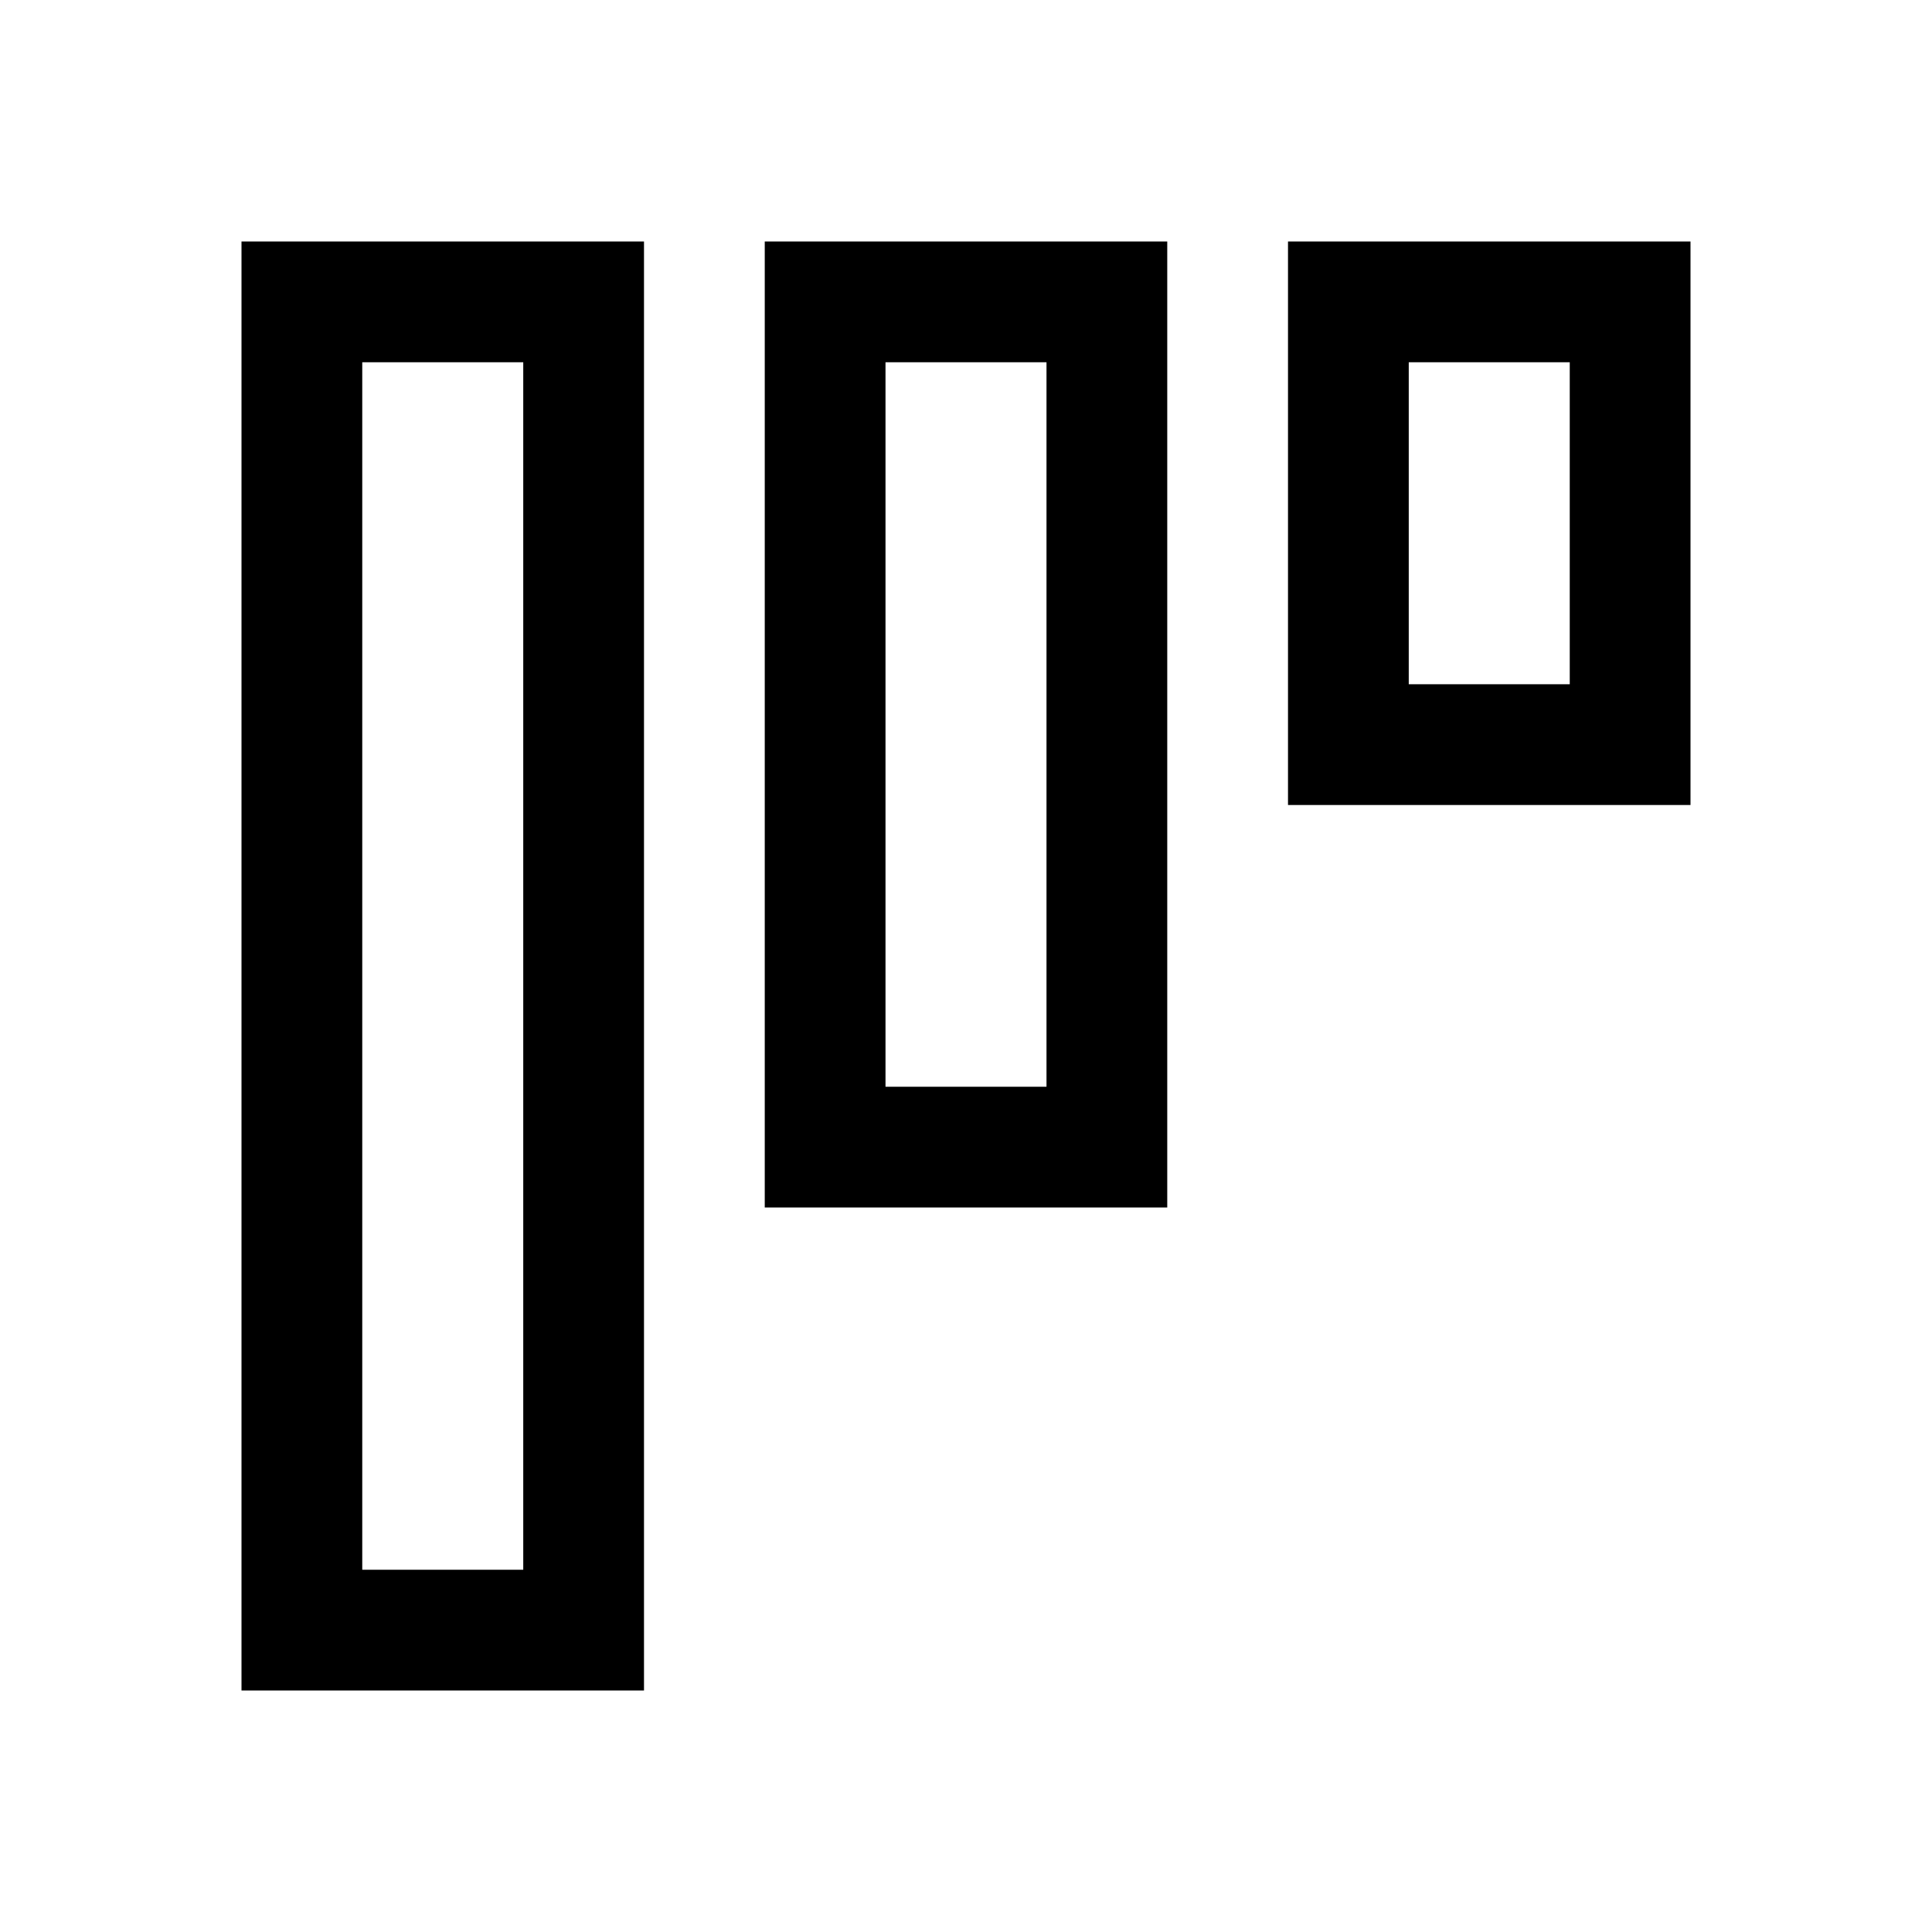
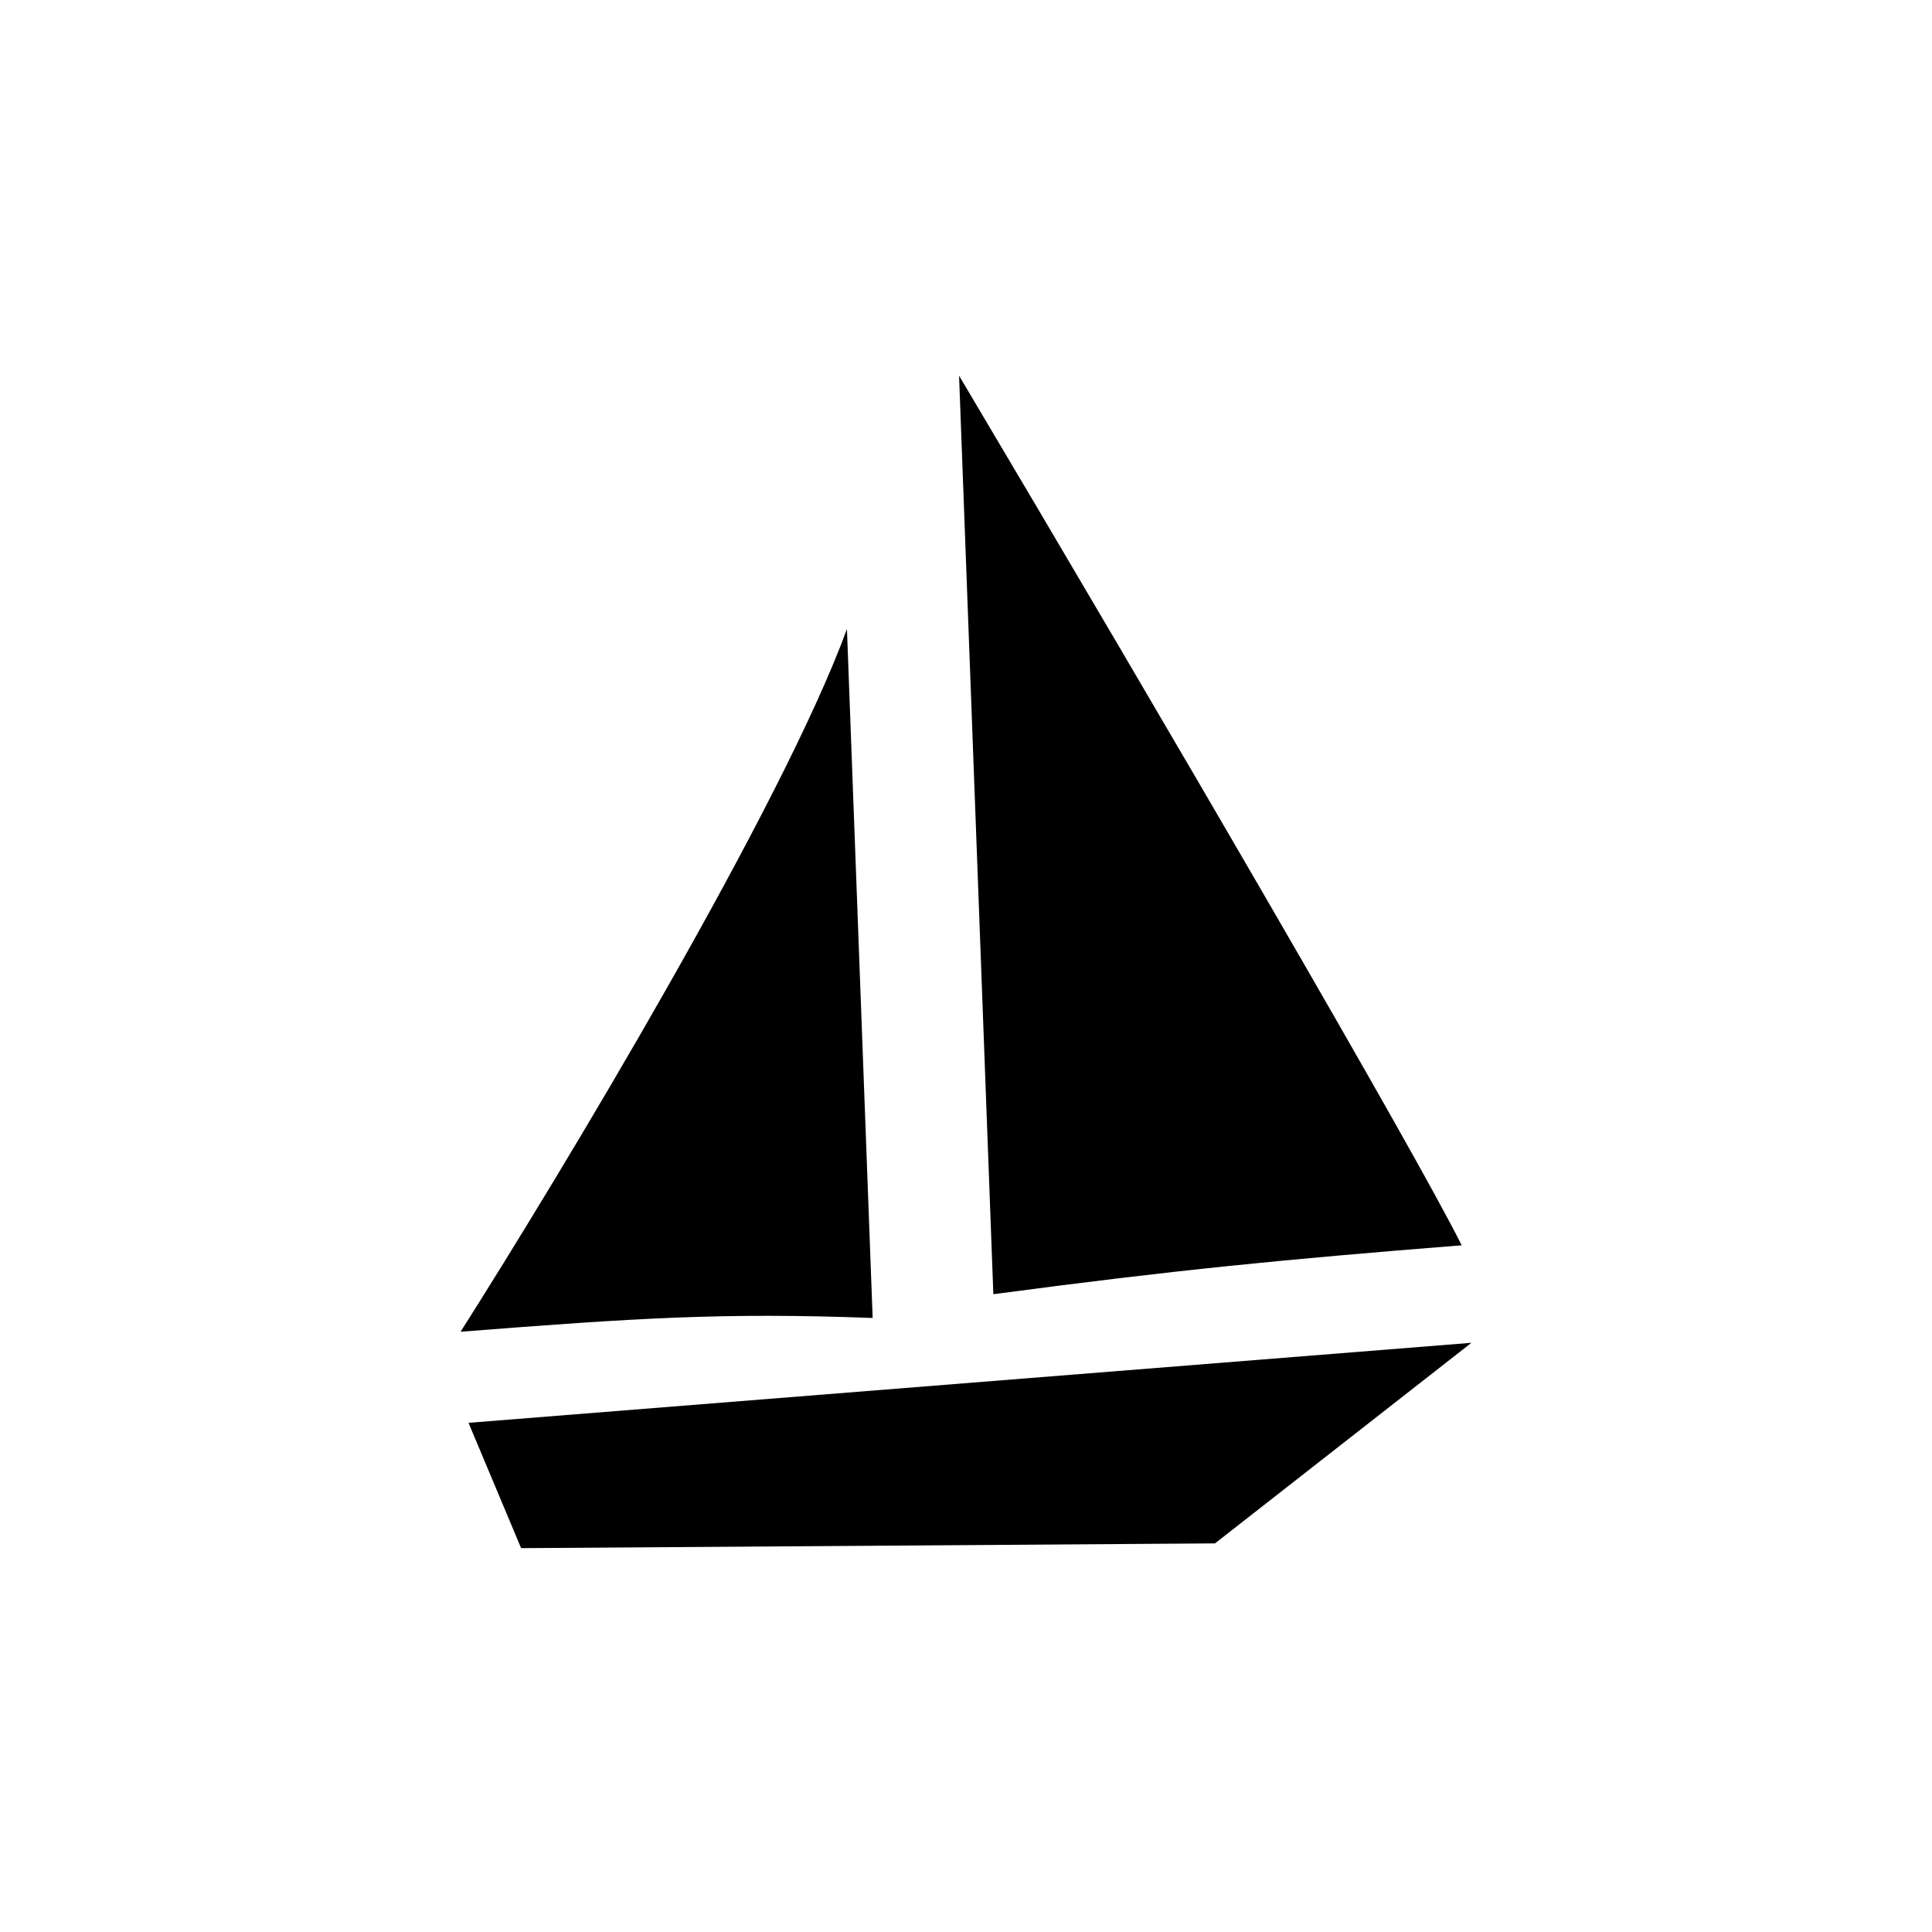
- <svg xmlns="http://www.w3.org/2000/svg" viewBox="0 0 24 24" fill="currentColor">
-   <path d="M3 3h5v18H3V3zm1.5 1.5v15h2v-15h-2z" />
-   <path d="M9.5 3h5v12h-5V3zm1.5 1.5v9h2v-9h-2z" />
-   <path d="M16 3h5v7h-5V3zm1.5 1.5v4h2v-4h-2z" />
+ <svg xmlns="http://www.w3.org/2000/svg" viewBox="0 0 256 256" fill="currentColor">
+   <path d="M160.99 204.507L69.051 205.138L62.081 188.532L194.972 177.929L160.99 204.507ZM115.631 174.64C95.952 173.895 84.304 174.639 61.029 176.463C74.505 155.234 103.609 106.893 112.224 83.355L115.631 174.64ZM127.081 49.777C154.399 95.773 187.433 152.461 193.68 165.008C170.069 166.884 155.669 168.286 131.624 171.49L127.081 49.777Z" />
</svg>
